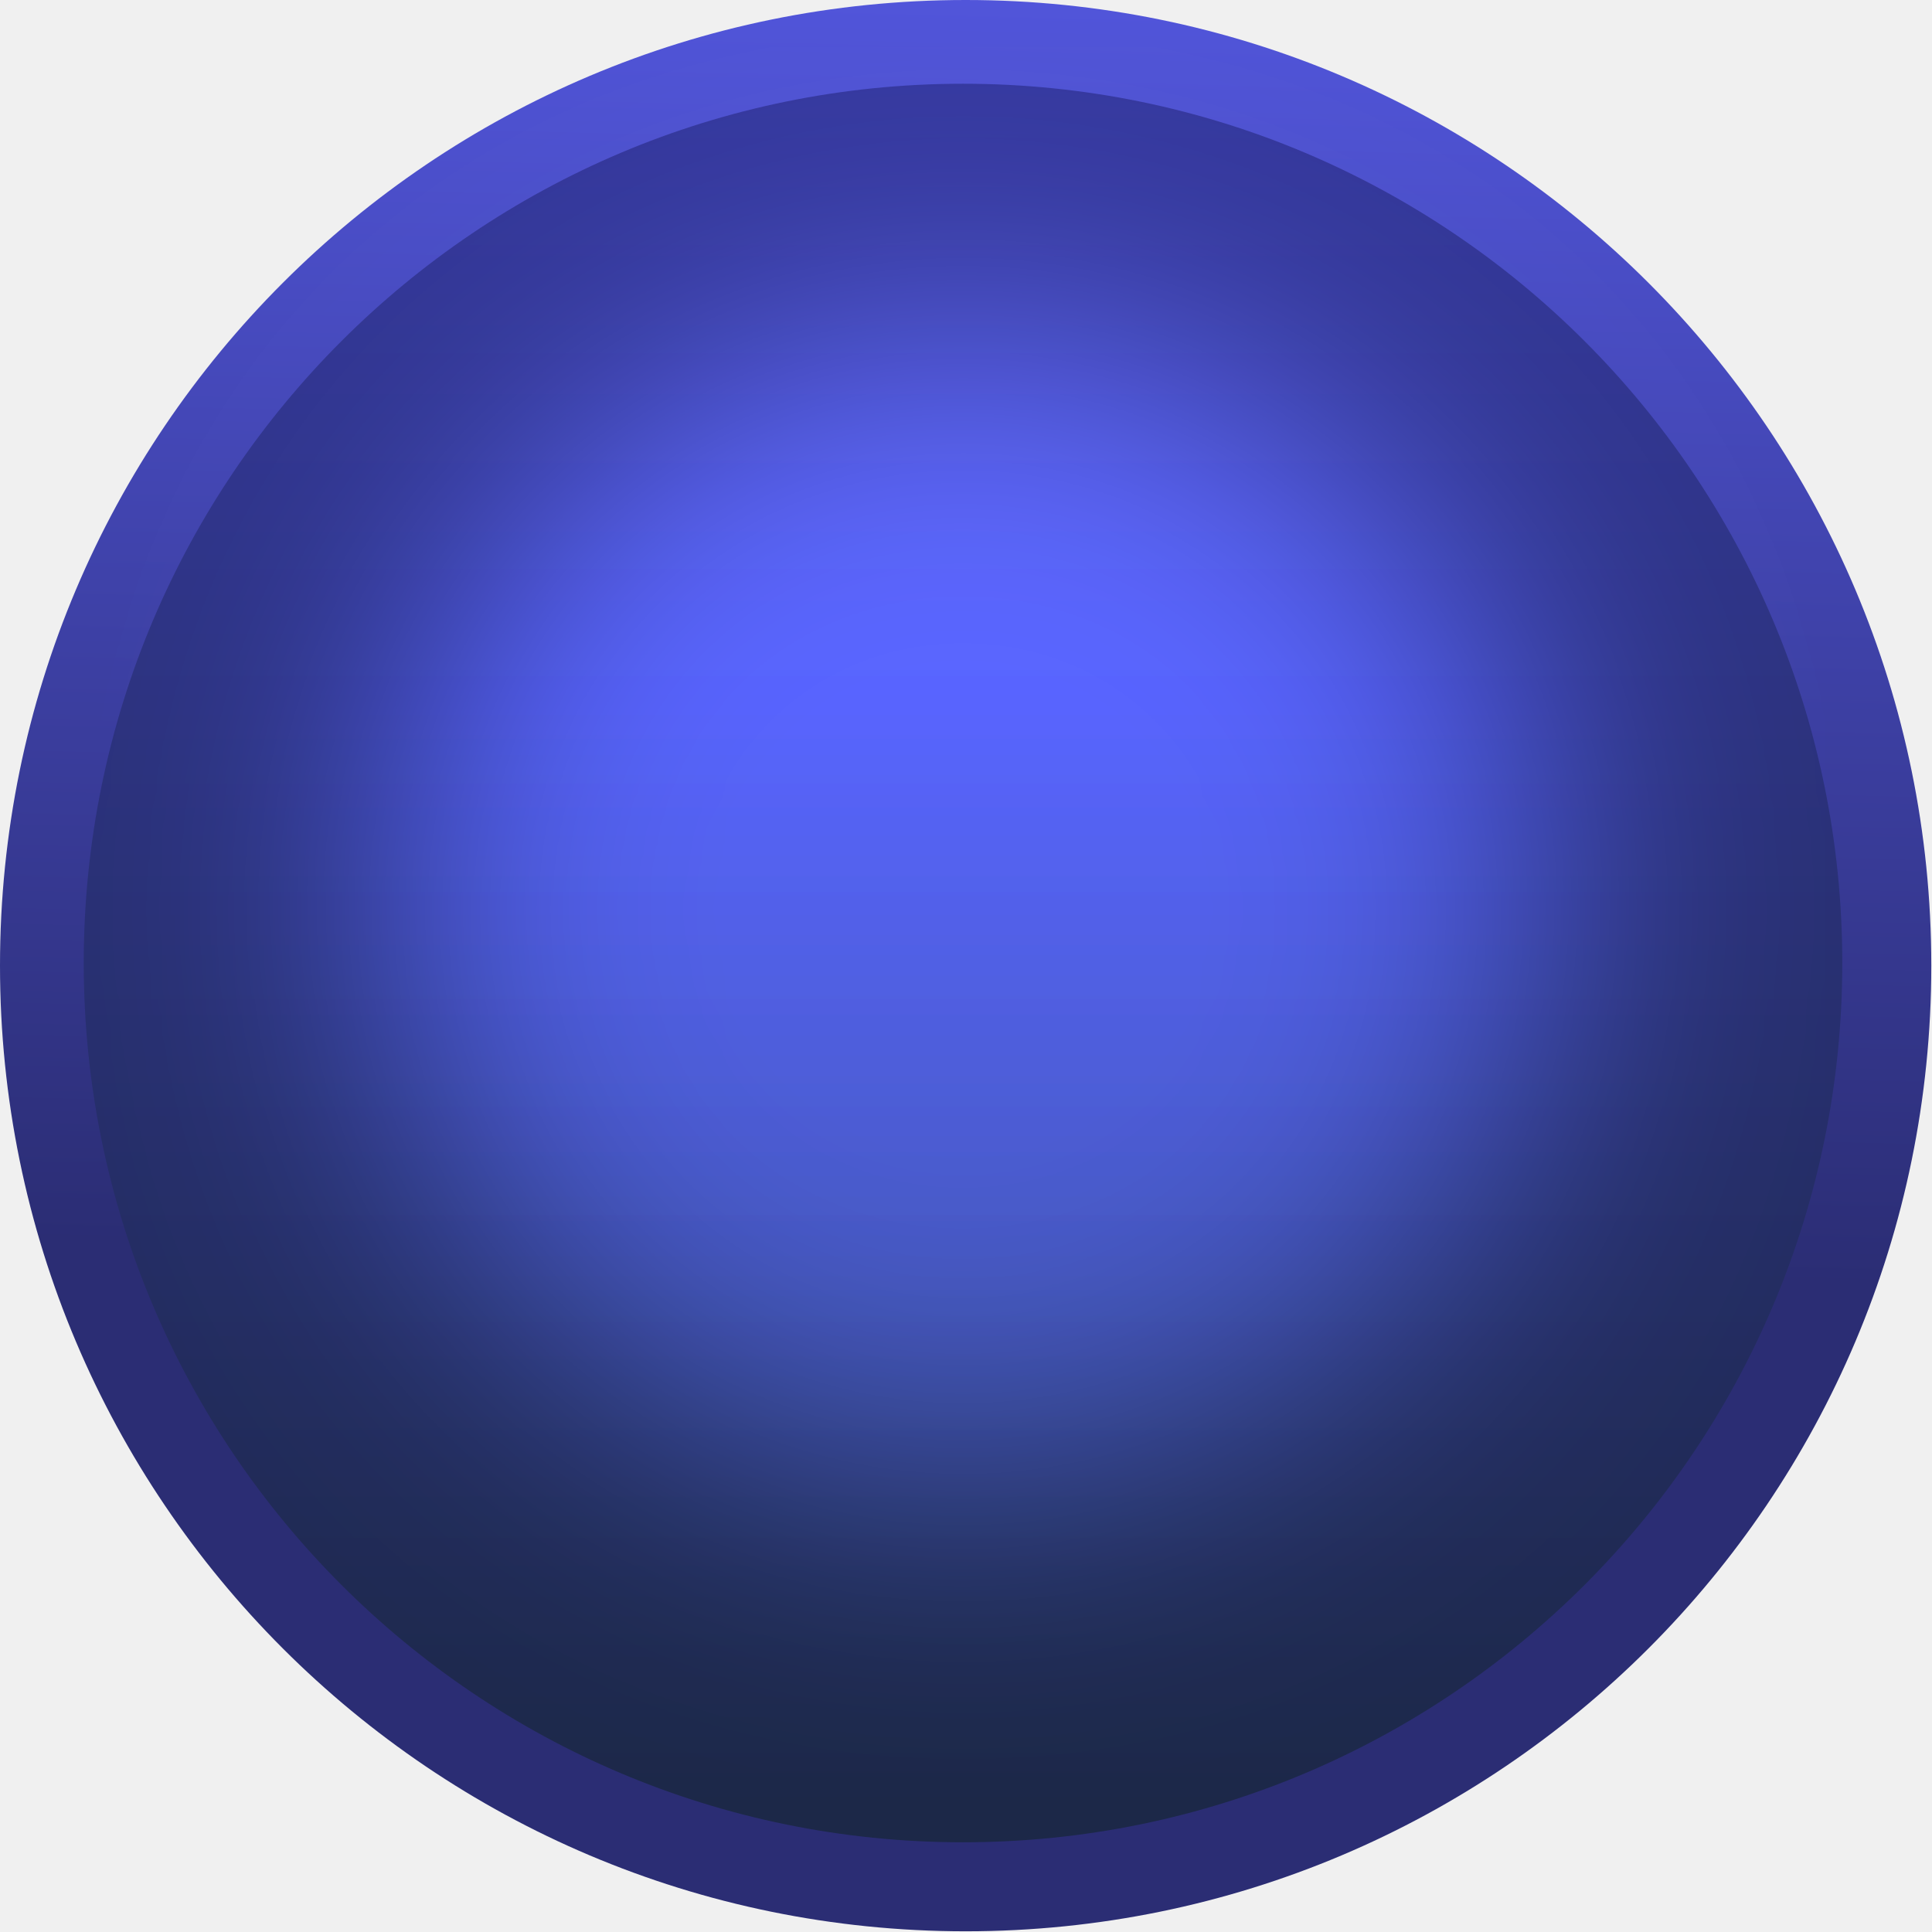
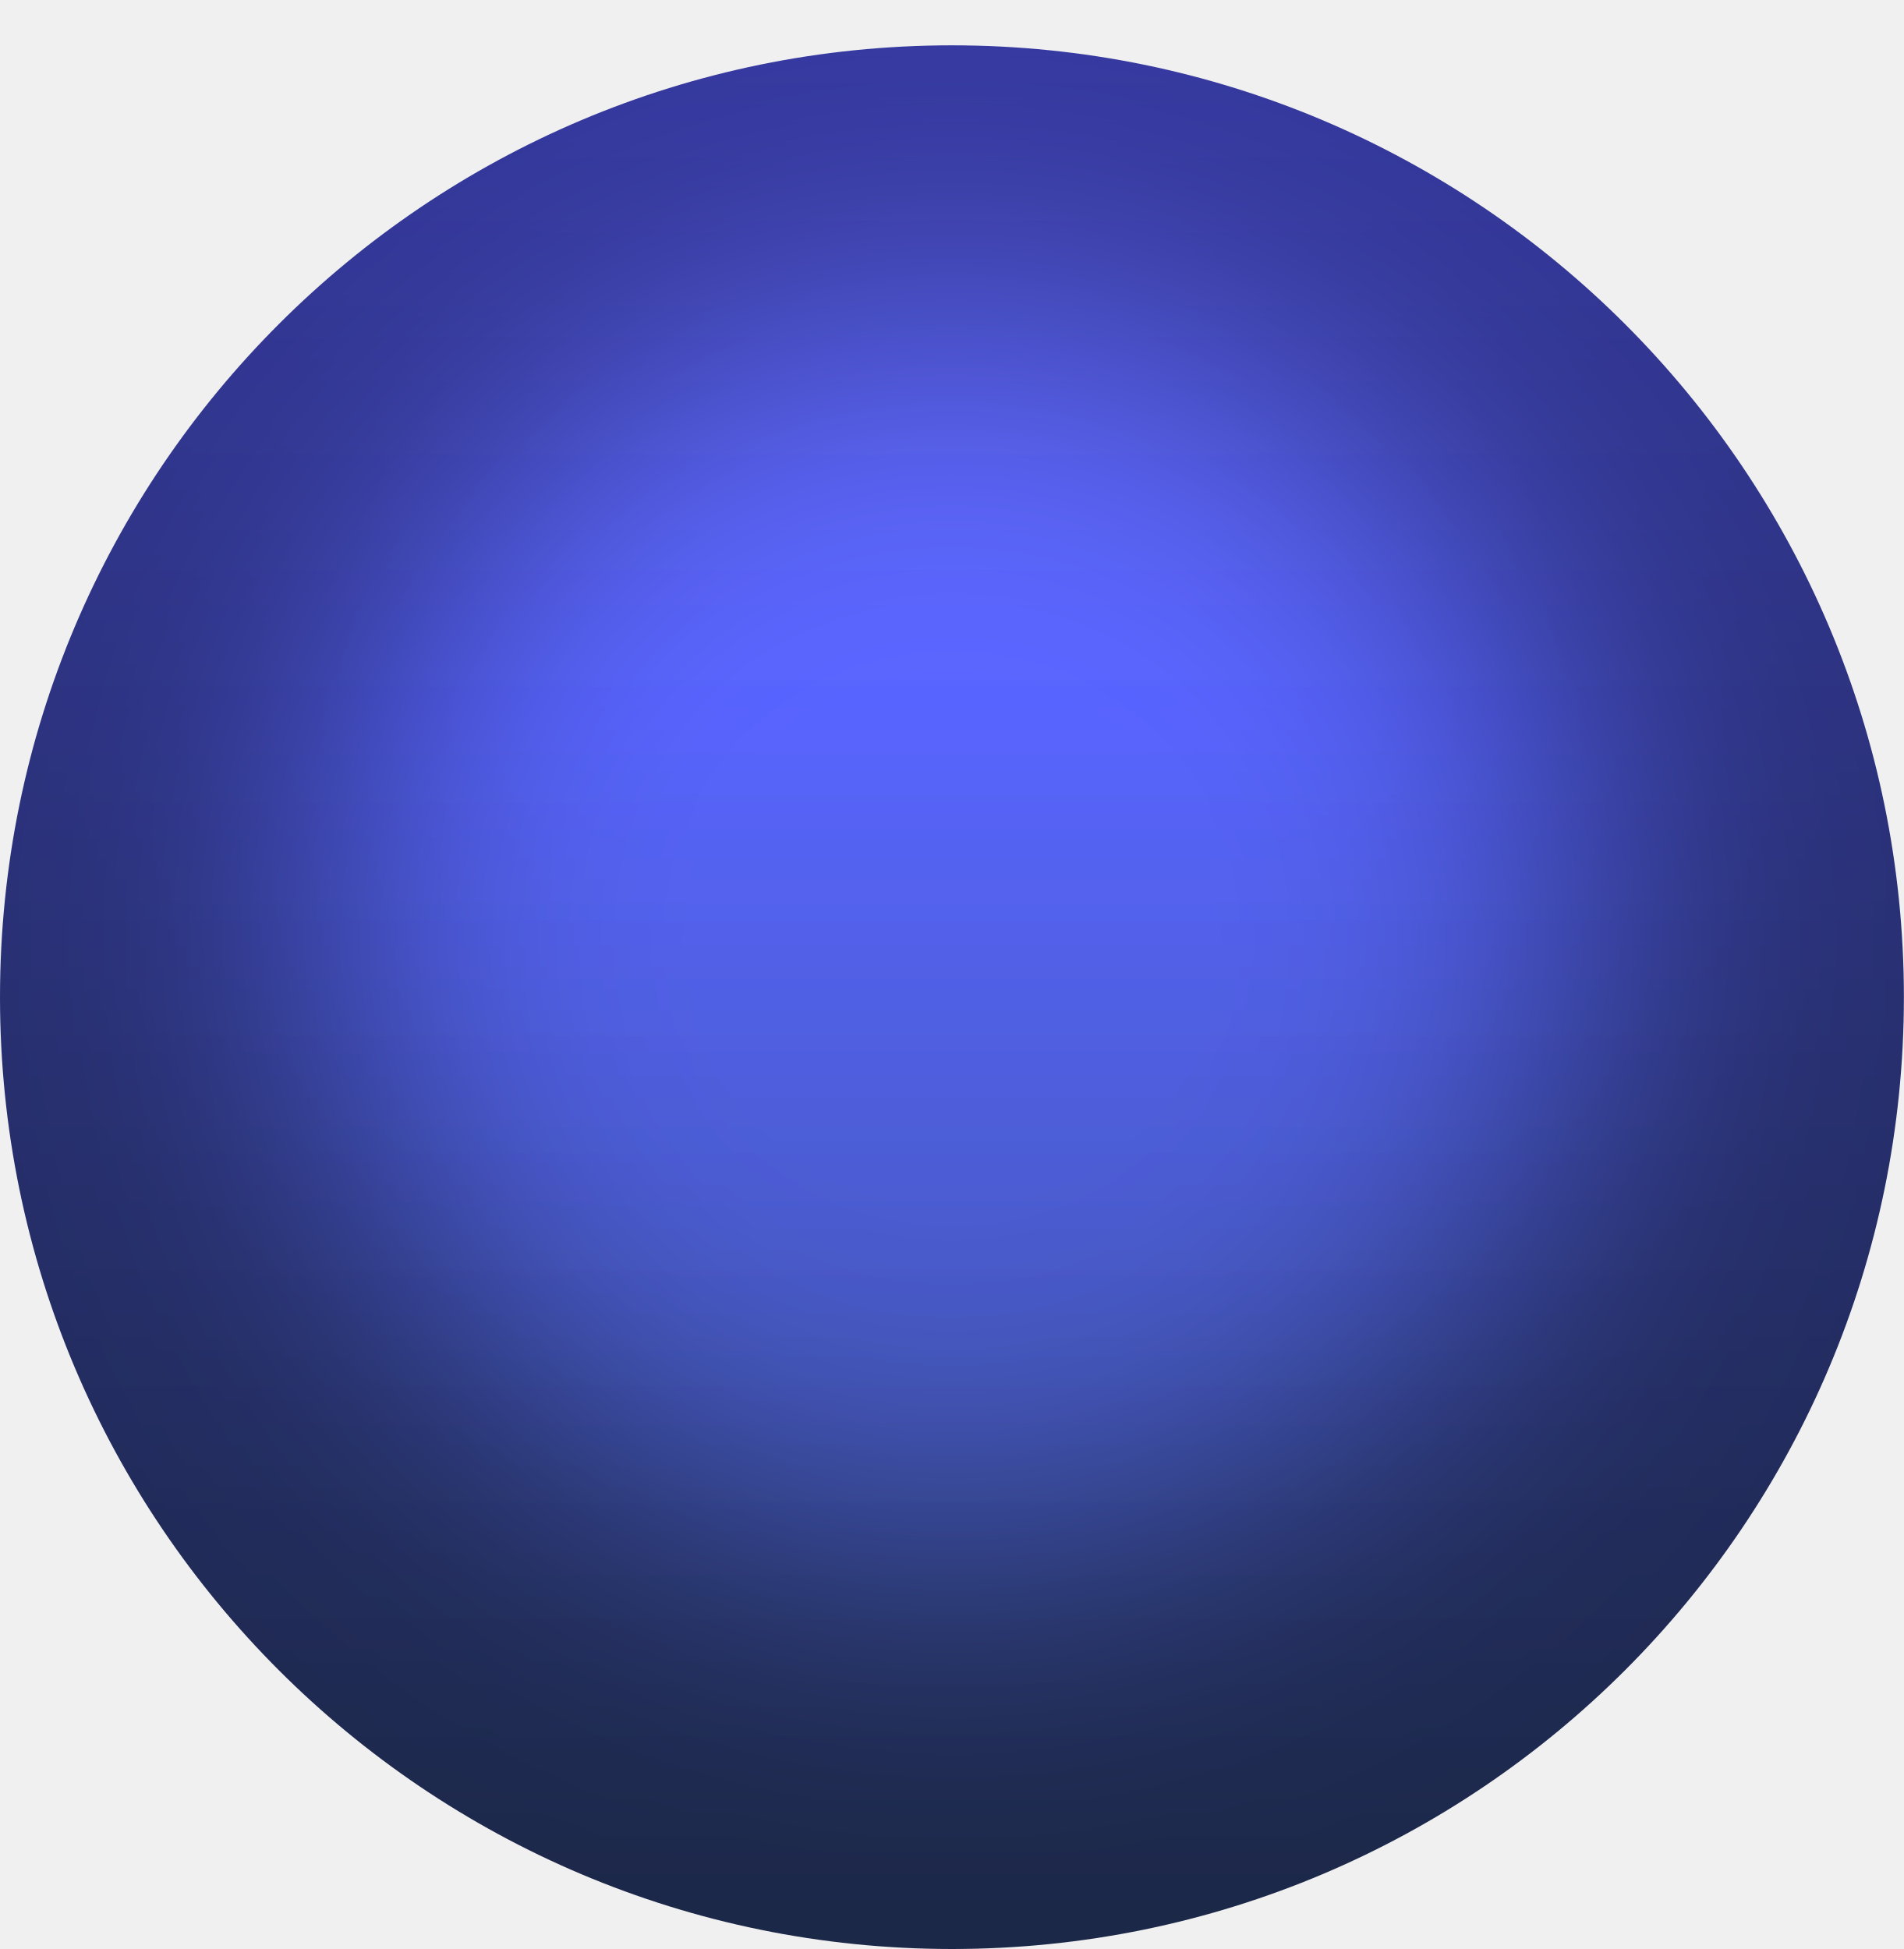
- <svg xmlns="http://www.w3.org/2000/svg" width="323" height="323" viewBox="0 0 323 323" fill="none">
-   <circle cx="161.441" cy="161.441" r="161.441" fill="url(#paint0_linear_1_273)" />
-   <circle cx="161" cy="161" r="147" fill="url(#paint1_linear_1_273)" />
+ <svg xmlns="http://www.w3.org/2000/svg" width="294" height="301" viewBox="0 0 294 301" fill="none">
+   <circle cx="147" cy="154" r="147" fill="url(#paint0_linear_1_273)" />
  <g style="mix-blend-mode:overlay" filter="url(#filter0_f_1_273)">
-     <circle cx="161" cy="152" r="97" fill="white" />
+     <circle cx="147" cy="145" r="97" fill="white" />
  </g>
  <defs>
-     <filter id="filter0_f_1_273" x="16.92" y="7.92" width="288.16" height="288.16" filterUnits="userSpaceOnUse" color-interpolation-filters="sRGB">
+     <filter id="filter0_f_1_273" x="2.92" y="0.92" width="288.16" height="288.16" filterUnits="userSpaceOnUse" color-interpolation-filters="sRGB">
      <feFlood flood-opacity="0" result="BackgroundImageFix" />
      <feBlend mode="normal" in="SourceGraphic" in2="BackgroundImageFix" result="shape" />
      <feGaussianBlur stdDeviation="23.54" result="effect1_foregroundBlur_1_273" />
    </filter>
-     <linearGradient id="paint0_linear_1_273" x1="161.441" y1="3.09639e-07" x2="156.246" y2="210.992" gradientUnits="userSpaceOnUse">
-       <stop stop-color="#5155DA" />
-       <stop offset="1" stop-color="#2B2D74" />
-     </linearGradient>
-     <linearGradient id="paint1_linear_1_273" x1="161" y1="14" x2="161" y2="308" gradientUnits="userSpaceOnUse">
+     <linearGradient id="paint0_linear_1_273" x1="147" y1="7" x2="147" y2="301" gradientUnits="userSpaceOnUse">
      <stop stop-color="#35389E" />
      <stop offset="0.98" stop-color="#1C2848" />
    </linearGradient>
  </defs>
</svg>
